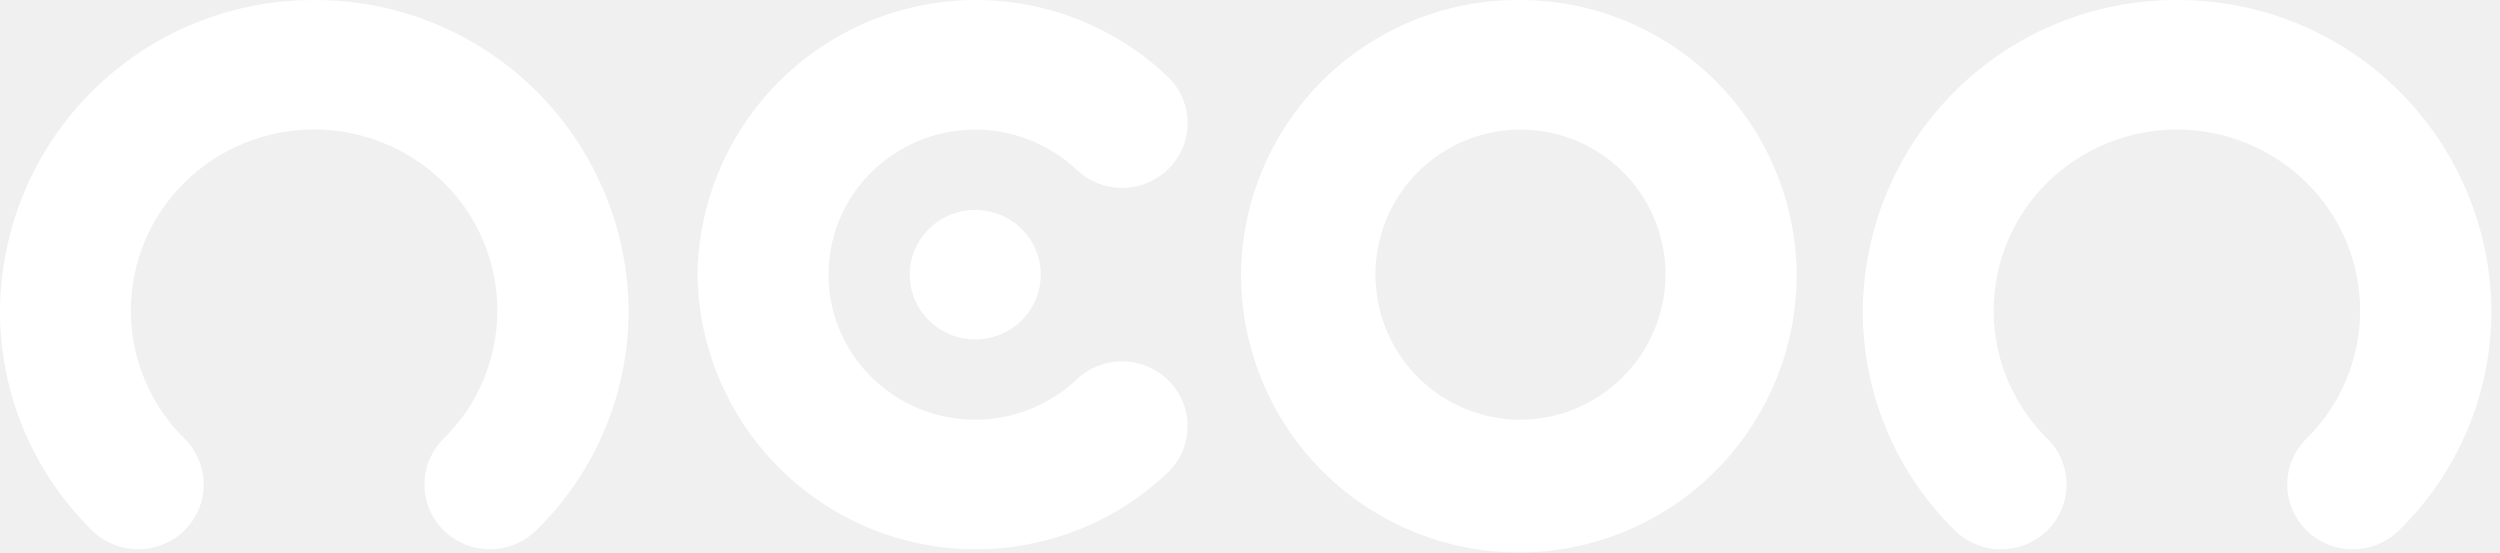
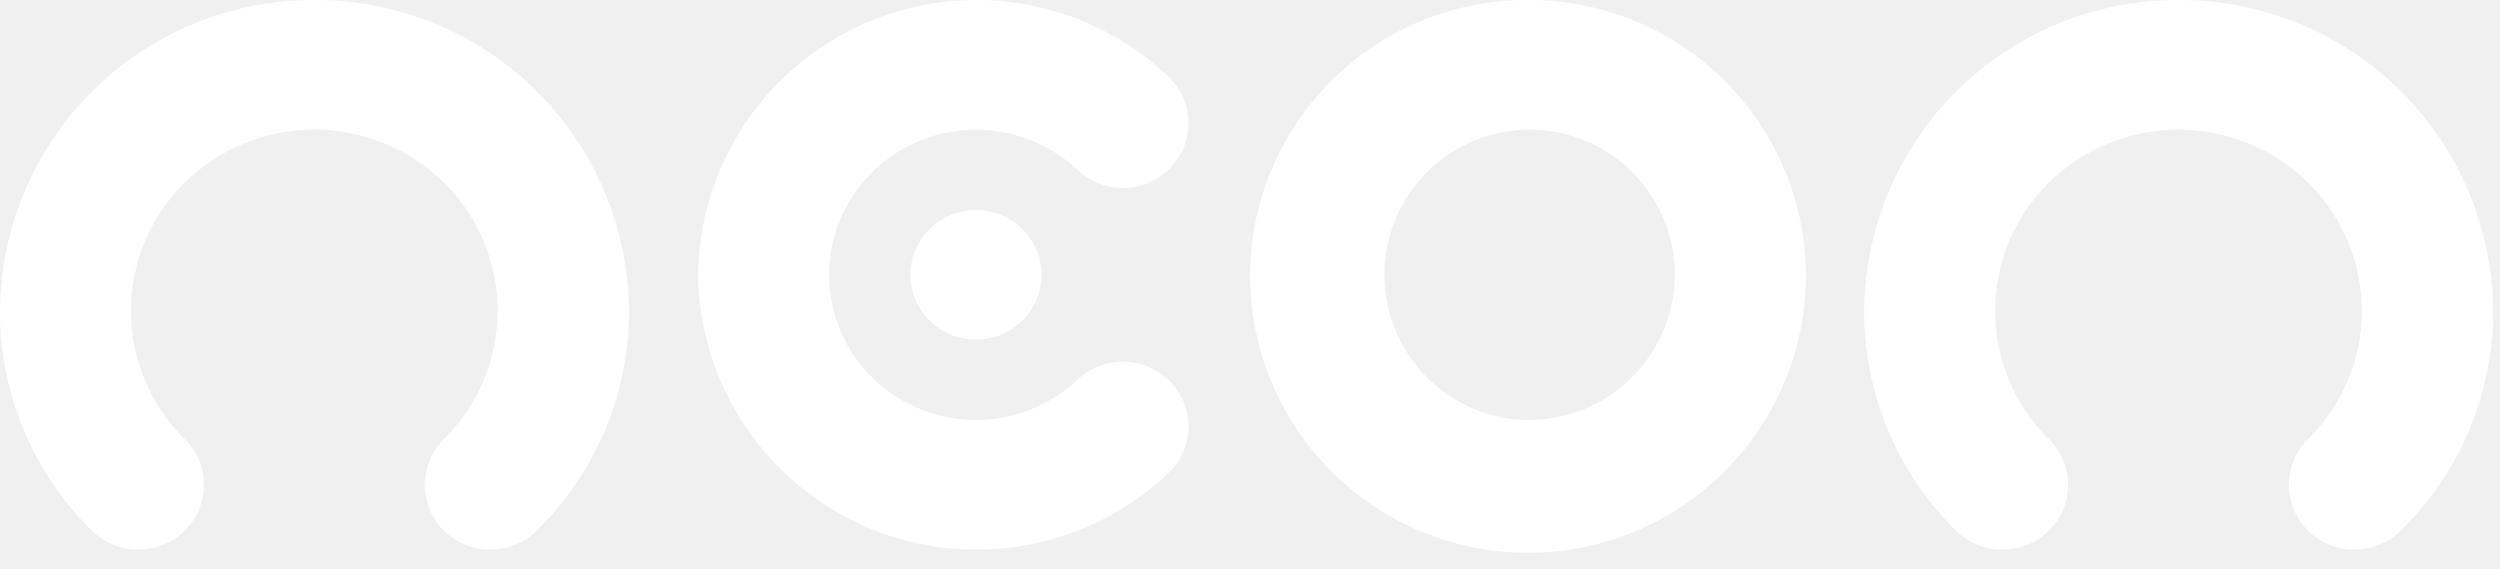
- <svg xmlns="http://www.w3.org/2000/svg" width="181" height="40" viewBox="0 0 181 40" fill="none">
-   <path fill-rule="evenodd" clip-rule="evenodd" d="M84.663 12.16C85.094 11.717 85.432 11.193 85.658 10.619C85.884 10.044 85.994 9.431 85.98 8.813C85.967 8.196 85.831 7.588 85.58 7.024C85.329 6.46 84.968 5.951 84.519 5.528C81.675 2.833 78.109 1.025 74.254 0.324C70.4 -0.376 66.425 0.063 62.816 1.586C59.206 3.109 56.119 5.651 53.932 8.901C51.744 12.15 50.551 15.967 50.498 19.884C50.551 23.802 51.744 27.618 53.932 30.868C56.119 34.118 59.206 36.66 62.816 38.183C66.425 39.706 70.4 40.144 74.254 39.444C78.109 38.744 81.675 36.936 84.519 34.241C84.968 33.818 85.329 33.309 85.58 32.745C85.831 32.181 85.967 31.573 85.98 30.955C85.994 30.338 85.884 29.724 85.658 29.15C85.432 28.575 85.094 28.052 84.663 27.609C83.788 26.711 82.594 26.193 81.34 26.166C80.086 26.14 78.872 26.607 77.959 27.467C75.934 29.378 73.244 30.425 70.46 30.386C67.675 30.348 65.016 29.226 63.045 27.259C62.075 26.291 61.305 25.142 60.78 23.877C60.255 22.611 59.985 21.254 59.985 19.884C59.985 18.514 60.255 17.158 60.78 15.892C61.305 14.627 62.075 13.477 63.045 12.51C65.016 10.543 67.675 9.421 70.46 9.382C73.244 9.344 75.934 10.391 77.959 12.302C78.872 13.162 80.087 13.629 81.341 13.602C82.595 13.575 83.788 13.057 84.663 12.158V12.16ZM6.727 6.549C10.993 2.332 16.757 -0.023 22.756 0.003C28.755 -0.023 34.519 2.332 38.785 6.549C43.05 10.767 45.469 16.505 45.512 22.503C45.512 25.464 44.92 28.395 43.772 31.124C42.624 33.852 40.942 36.324 38.825 38.394C37.93 39.273 36.727 39.765 35.473 39.765C34.219 39.765 33.015 39.273 32.12 38.394C31.68 37.961 31.331 37.445 31.092 36.875C30.854 36.306 30.731 35.694 30.731 35.077C30.731 34.459 30.854 33.848 31.092 33.279C31.331 32.709 31.68 32.193 32.12 31.759C33.351 30.549 34.329 29.106 34.996 27.514C35.663 25.922 36.007 24.212 36.007 22.486C36.007 20.76 35.663 19.051 34.996 17.459C34.329 15.867 33.351 14.423 32.12 13.213C29.619 10.752 26.25 9.372 22.74 9.372C19.231 9.372 15.862 10.752 13.36 13.213C12.13 14.423 11.152 15.867 10.485 17.459C9.817 19.051 9.474 20.76 9.474 22.486C9.474 24.212 9.817 25.922 10.485 27.514C11.152 29.106 12.13 30.549 13.36 31.759C13.8 32.193 14.15 32.709 14.389 33.279C14.627 33.848 14.75 34.459 14.75 35.077C14.75 35.694 14.627 36.306 14.389 36.875C14.15 37.445 13.8 37.961 13.36 38.394C12.466 39.273 11.262 39.765 10.008 39.765C8.754 39.765 7.55 39.273 6.656 38.394C4.545 36.322 2.868 33.849 1.725 31.12C0.582 28.391 -0.004 25.462 2.18572e-05 22.503C0.042 16.505 2.461 10.767 6.727 6.549ZM157.62 0.003C151.621 -0.022 145.857 2.333 141.592 6.551C137.327 10.769 134.908 16.506 134.866 22.504C134.861 25.463 135.448 28.393 136.591 31.122C137.734 33.852 139.411 36.325 141.523 38.398C142.417 39.276 143.621 39.769 144.875 39.769C146.129 39.769 147.333 39.276 148.227 38.398C148.667 37.964 149.017 37.448 149.255 36.879C149.494 36.309 149.617 35.698 149.617 35.08C149.617 34.463 149.494 33.851 149.255 33.282C149.017 32.712 148.667 32.196 148.227 31.763C146.997 30.552 146.019 29.109 145.352 27.517C144.685 25.925 144.341 24.216 144.341 22.49C144.341 20.764 144.685 19.055 145.352 17.463C146.019 15.871 146.997 14.428 148.227 13.217C150.729 10.756 154.097 9.377 157.607 9.377C161.116 9.377 164.484 10.756 166.986 13.217C168.216 14.428 169.194 15.871 169.861 17.463C170.528 19.055 170.872 20.764 170.872 22.49C170.872 24.216 170.528 25.925 169.861 27.517C169.194 29.109 168.216 30.552 166.986 31.763C166.546 32.196 166.196 32.712 165.958 33.282C165.719 33.851 165.596 34.462 165.596 35.08C165.596 35.697 165.719 36.308 165.958 36.877C166.196 37.447 166.546 37.963 166.986 38.396C167.88 39.275 169.084 39.767 170.338 39.767C171.592 39.767 172.796 39.275 173.69 38.396C175.807 36.326 177.489 33.854 178.638 31.125C179.786 28.396 180.377 25.465 180.377 22.504C180.335 16.505 177.916 10.768 173.65 6.55C169.384 2.332 163.619 -0.022 157.62 0.003ZM109.966 0.003C104.664 -0.021 99.569 2.059 95.798 5.786C92.027 9.514 89.889 14.585 89.853 19.887C89.853 25.221 91.972 30.337 95.744 34.109C99.516 37.881 104.631 40 109.966 40C115.3 40 120.416 37.881 124.188 34.109C127.96 30.337 130.079 25.221 130.079 19.887C130.042 14.585 127.904 9.514 124.134 5.786C120.363 2.059 115.268 -0.021 109.966 0.003ZM109.966 30.389C107.894 30.365 105.875 29.729 104.163 28.561C102.452 27.392 101.124 25.744 100.348 23.823C99.571 21.901 99.38 19.793 99.799 17.764C100.217 15.734 101.227 13.874 102.701 12.417C104.175 10.96 106.046 9.972 108.08 9.576C110.114 9.181 112.22 9.396 114.132 10.194C116.045 10.993 117.678 12.339 118.827 14.064C119.975 15.789 120.588 17.815 120.588 19.887C120.58 21.274 120.299 22.646 119.761 23.924C119.223 25.203 118.438 26.363 117.452 27.338C116.465 28.313 115.297 29.084 114.012 29.608C112.728 30.131 111.353 30.396 109.966 30.389ZM75.35 19.86C75.365 22.449 73.254 24.559 70.635 24.574C68.016 24.588 65.882 22.501 65.868 19.913C65.853 17.324 67.965 15.213 70.583 15.199C73.202 15.184 75.336 17.271 75.35 19.86Z" fill="white" />
+ <svg xmlns="http://www.w3.org/2000/svg" width="132" height="30" viewBox="0 0 132 30" fill="none">
+   <path fill-rule="evenodd" clip-rule="evenodd" d="M61.788 8.874C62.103 8.551 62.349 8.169 62.514 7.75C62.679 7.33 62.759 6.883 62.75 6.432C62.74 5.982 62.64 5.538 62.457 5.126C62.274 4.714 62.011 4.343 61.683 4.034C59.608 2.067 57.005 0.748 54.192 0.237C51.379 -0.274 48.478 0.046 45.844 1.157C43.21 2.269 40.956 4.124 39.36 6.496C37.764 8.867 36.893 11.653 36.854 14.512C36.893 17.371 37.764 20.156 39.36 22.528C40.956 24.9 43.21 26.755 45.844 27.866C48.478 28.978 51.379 29.298 54.192 28.787C57.005 28.276 59.608 26.956 61.683 24.989C62.011 24.681 62.274 24.309 62.457 23.898C62.64 23.486 62.74 23.042 62.75 22.592C62.759 22.141 62.679 21.693 62.514 21.274C62.349 20.855 62.103 20.472 61.788 20.149C61.149 19.494 60.278 19.116 59.363 19.096C58.448 19.077 57.562 19.418 56.895 20.046C55.417 21.44 53.454 22.205 51.422 22.176C49.39 22.148 47.449 21.329 46.011 19.894C45.303 19.188 44.741 18.349 44.358 17.425C43.975 16.502 43.778 15.512 43.778 14.512C43.778 13.512 43.975 12.522 44.358 11.598C44.741 10.675 45.303 9.836 46.011 9.13C47.449 7.694 49.39 6.876 51.422 6.847C53.454 6.819 55.417 7.583 56.895 8.978C57.562 9.606 58.448 9.947 59.363 9.927C60.279 9.908 61.15 9.529 61.788 8.873V8.874ZM80.679 0C76.809 -0.018 73.091 1.5 70.339 4.221C67.587 6.941 66.027 10.642 66 14.511C66 18.404 67.546 22.138 70.299 24.891C73.052 27.644 76.786 29.19 80.679 29.19C84.572 29.19 88.305 27.644 91.058 24.891C93.811 22.138 95.357 18.404 95.357 14.511C95.331 10.642 93.77 6.941 91.019 4.221C88.267 1.5 84.548 -0.018 80.679 0ZM80.679 22.176C79.166 22.159 77.693 21.694 76.444 20.842C75.195 19.989 74.226 18.786 73.659 17.384C73.092 15.982 72.953 14.443 73.259 12.962C73.564 11.481 74.301 10.123 75.377 9.06C76.452 7.997 77.818 7.275 79.303 6.987C80.787 6.698 82.324 6.855 83.719 7.438C85.115 8.021 86.307 9.003 87.145 10.262C87.984 11.521 88.431 12.999 88.431 14.511C88.425 15.524 88.22 16.525 87.827 17.458C87.435 18.391 86.862 19.238 86.142 19.949C85.422 20.661 84.569 21.224 83.632 21.606C82.694 21.988 81.691 22.181 80.679 22.176ZM115.033 0.002C110.655 -0.016 106.448 1.703 103.336 4.781C100.223 7.859 98.457 12.046 98.427 16.424C98.423 18.584 98.852 20.722 99.686 22.714C100.52 24.705 101.744 26.511 103.285 28.023C103.938 28.665 104.816 29.024 105.732 29.024C106.647 29.024 107.525 28.665 108.178 28.023C108.499 27.707 108.754 27.33 108.928 26.915C109.103 26.499 109.192 26.053 109.192 25.602C109.192 25.151 109.103 24.705 108.928 24.29C108.754 23.874 108.499 23.497 108.178 23.181C107.28 22.298 106.567 21.244 106.08 20.082C105.593 18.921 105.342 17.674 105.342 16.414C105.342 15.154 105.593 13.907 106.08 12.745C106.567 11.583 107.28 10.53 108.178 9.646C110.004 7.85 112.462 6.844 115.023 6.844C117.584 6.844 120.043 7.85 121.868 9.646C122.766 10.53 123.48 11.583 123.967 12.745C124.454 13.907 124.704 15.154 124.704 16.414C124.704 17.674 124.454 18.921 123.967 20.082C123.48 21.244 122.766 22.298 121.868 23.181C121.547 23.497 121.292 23.874 121.118 24.289C120.944 24.705 120.854 25.151 120.854 25.602C120.854 26.052 120.944 26.498 121.118 26.914C121.292 27.329 121.547 27.706 121.868 28.022C122.521 28.663 123.4 29.023 124.315 29.023C125.23 29.023 126.108 28.663 126.761 28.022C128.306 26.512 129.534 24.707 130.372 22.716C131.21 20.724 131.642 18.585 131.641 16.424C131.611 12.046 129.845 7.859 126.732 4.78C123.618 1.702 119.411 -0.016 115.033 0.002ZM4.909 4.781C8.023 1.702 12.229 -0.016 16.608 0.002C20.985 -0.016 25.192 1.702 28.305 4.781C31.419 7.859 33.184 12.046 33.215 16.424C33.215 18.585 32.783 20.724 31.945 22.715C31.107 24.707 29.88 26.511 28.335 28.021C27.682 28.663 26.803 29.022 25.888 29.022C24.973 29.022 24.095 28.663 23.442 28.021C23.121 27.705 22.866 27.328 22.691 26.913C22.517 26.497 22.428 26.051 22.428 25.6C22.428 25.149 22.517 24.703 22.691 24.288C22.866 23.872 23.121 23.495 23.442 23.179C24.34 22.296 25.054 21.242 25.541 20.08C26.028 18.918 26.278 17.671 26.278 16.411C26.278 15.151 26.028 13.904 25.541 12.742C25.054 11.58 24.34 10.527 23.442 9.643C21.616 7.847 19.157 6.841 16.596 6.841C14.035 6.841 11.576 7.847 9.751 9.643C8.852 10.527 8.139 11.58 7.652 12.742C7.165 13.904 6.914 15.151 6.914 16.411C6.914 17.671 7.165 18.918 7.652 20.08C8.139 21.242 8.852 22.296 9.751 23.179C10.072 23.495 10.327 23.872 10.501 24.288C10.675 24.703 10.765 25.149 10.765 25.6C10.765 26.051 10.675 26.497 10.501 26.913C10.327 27.328 10.072 27.705 9.751 28.021C9.098 28.663 8.219 29.022 7.304 29.022C6.389 29.022 5.51 28.663 4.858 28.021C3.317 26.509 2.093 24.704 1.259 22.712C0.425 20.721 -0.003 18.583 1.59516e-05 16.424C0.031 12.046 1.796 7.859 4.909 4.781ZM54.991 14.494C55.002 16.383 53.461 17.924 51.55 17.934C49.639 17.945 48.081 16.422 48.071 14.532C48.061 12.643 49.601 11.103 51.512 11.092C53.423 11.082 54.981 12.605 54.991 14.494Z" fill="white" />
</svg>
